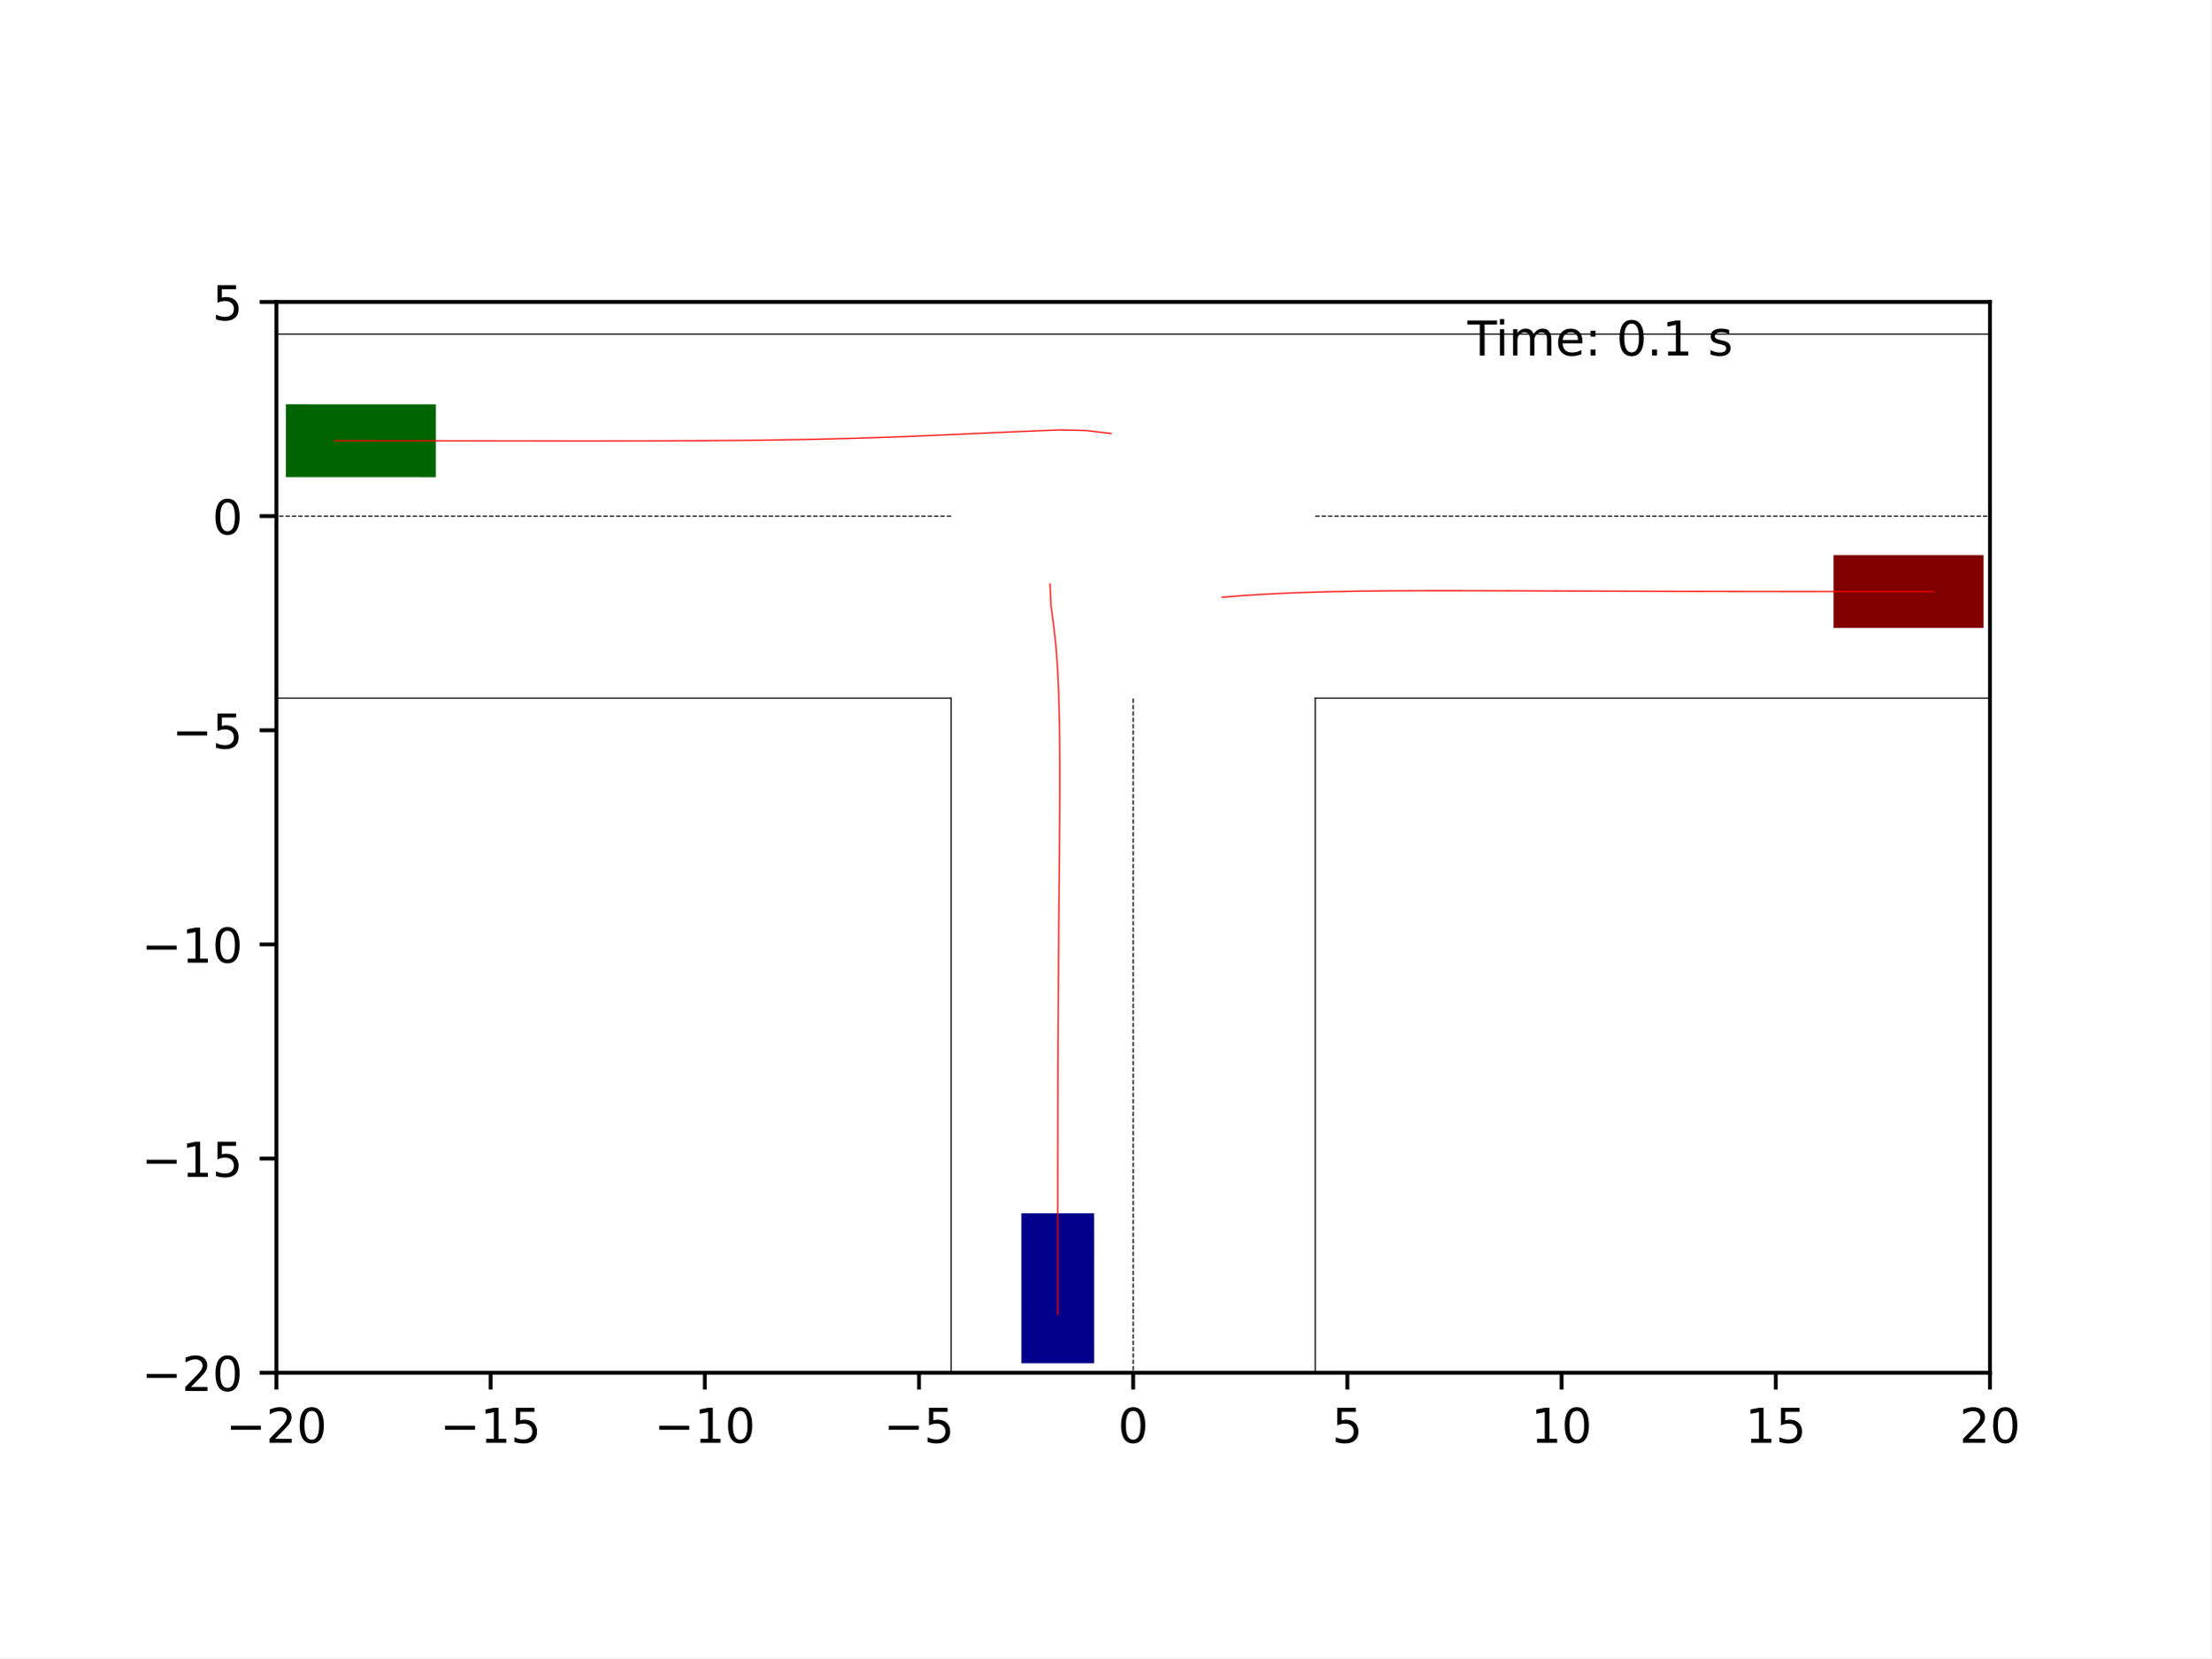
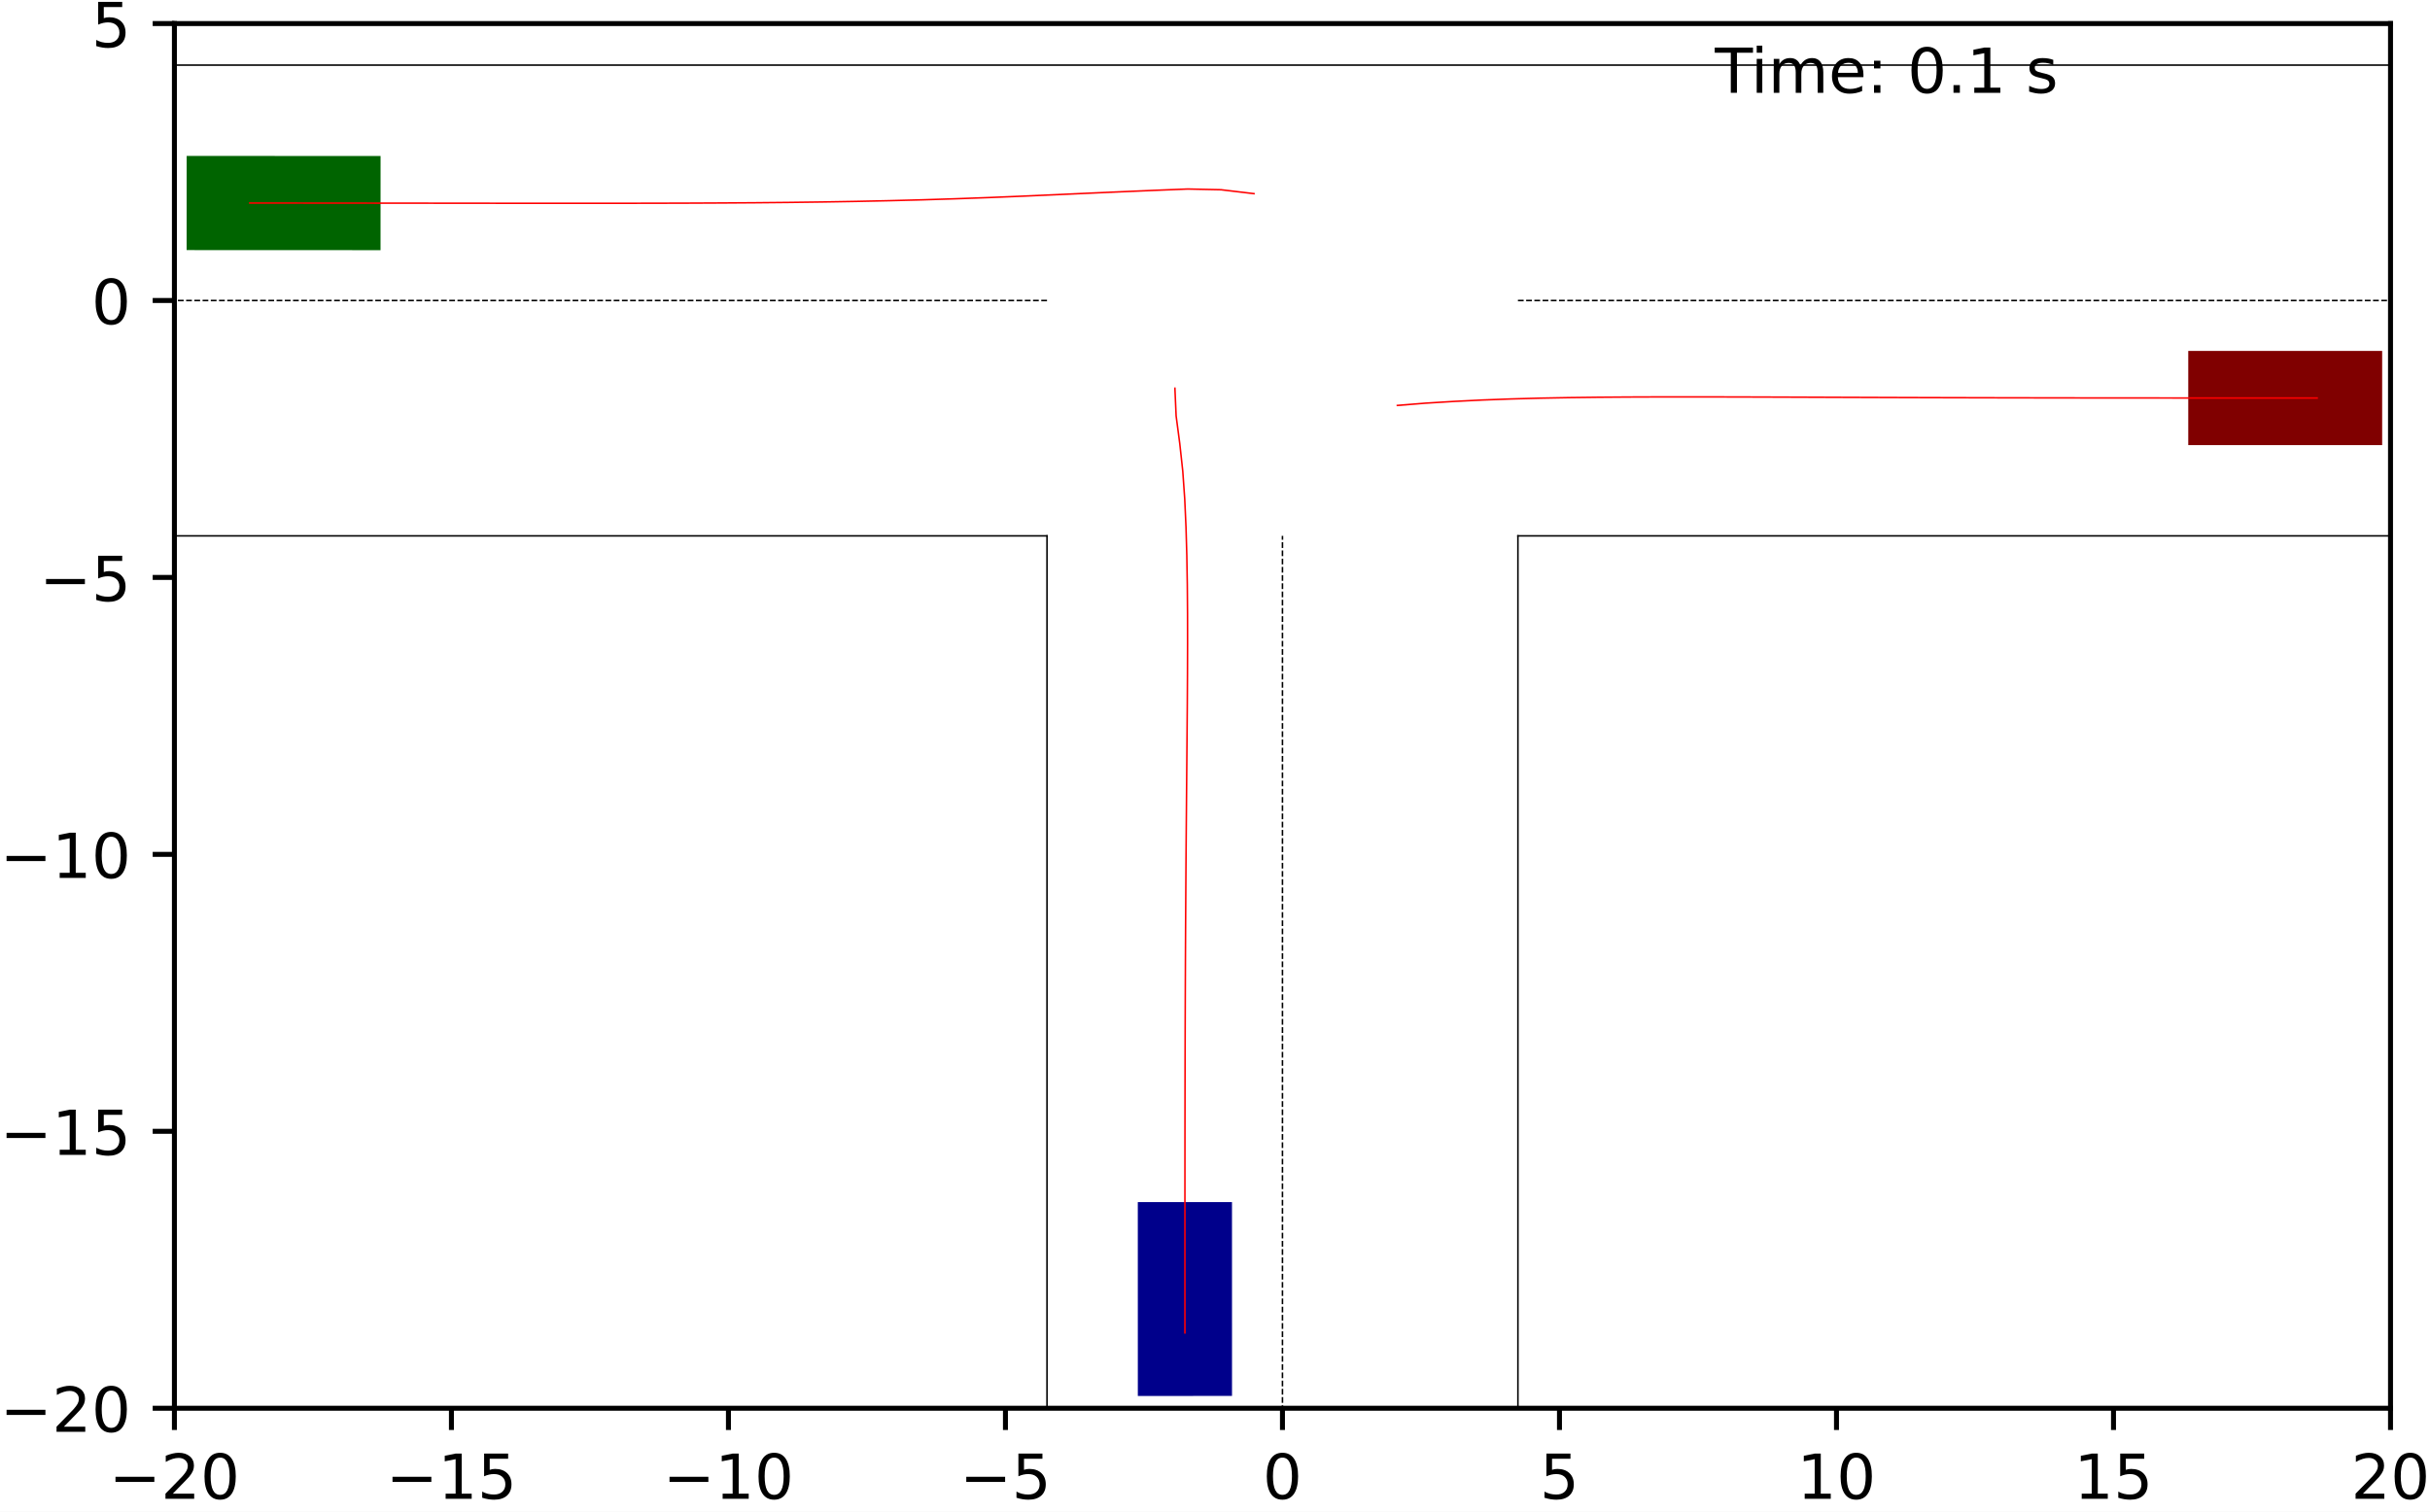
- <svg xmlns="http://www.w3.org/2000/svg" xmlns:xlink="http://www.w3.org/1999/xlink" width="460.8pt" height="345.6pt" viewBox="0 0 460.8 345.6" version="1.1">
+ <svg xmlns="http://www.w3.org/2000/svg" xmlns:xlink="http://www.w3.org/1999/xlink" width="391.587pt" height="243.677pt" viewBox="0 0 391.587 243.677" version="1.1">
  <defs>
    <style type="text/css">*{stroke-linejoin: round; stroke-linecap: butt}</style>
  </defs>
  <g id="figure_1">
    <g id="patch_1">
-       <path d="M 0 345.6  L 460.8 345.6  L 460.8 0  L 0 0  z " style="fill: #ffffff" />
+       <path d="M 0 243.677  L 391.587 243.677  L 391.587 0  L 0 0  z " style="fill: #ffffff" />
    </g>
    <g id="axes_1">
      <g id="patch_2">
-         <path d="M 57.6 286.128  L 414.72 286.128  L 414.72 62.928  L 57.6 62.928  z " style="fill: #ffffff" />
+         <path d="M 28.105 226.999  L 385.225 226.999  L 385.225 3.799  L 28.105 3.799  z " style="fill: #ffffff" />
      </g>
      <g id="patch_3">
-         <path d="M 228.031 284.144  L 228.026 252.896  L 212.849 252.899  L 212.854 284.147  z " clip-path="url(#p19b86dd84d)" style="fill: #00008b" />
+         <path d="M 198.536 225.015  L 198.531 193.767  L 183.353 193.77  L 183.358 225.018  z " clip-path="url(#pccbe651e93)" style="fill: #00008b" />
      </g>
      <g id="patch_4">
-         <path d="M 413.374 115.696  L 382.126 115.697  L 382.126 130.875  L 413.374 130.874  z " clip-path="url(#p19b86dd84d)" style="fill: #800000" />
+         <path d="M 383.879 56.567  L 352.631 56.568  L 352.631 71.746  L 383.879 71.745  z " clip-path="url(#pccbe651e93)" style="fill: #800000" />
      </g>
      <g id="patch_5">
-         <path d="M 59.569 99.441  L 90.817 99.454  L 90.824 84.276  L 59.576 84.263  z " clip-path="url(#p19b86dd84d)" style="fill: #006400" />
+         <path d="M 30.074 40.312  L 61.322 40.325  L 61.328 25.147  L 30.08 25.134  z " clip-path="url(#pccbe651e93)" style="fill: #006400" />
      </g>
      <g id="matplotlib.axis_1">
        <g id="xtick_1">
          <g id="line2d_1">
            <defs>
-               <path id="m38822426e3" d="M 0 0  L 0 3.5  " style="stroke: #000000; stroke-width: 0.8" />
+               <path id="m255080c886" d="M 0 0  L 0 3.5  " style="stroke: #000000; stroke-width: 0.8" />
            </defs>
            <g>
-               <use xlink:href="#m38822426e3" x="57.6" y="286.128" style="stroke: #000000; stroke-width: 0.8" />
+               <use xlink:href="#m255080c886" x="28.105" y="226.999" style="stroke: #000000; stroke-width: 0.8" />
            </g>
          </g>
          <g id="text_1">
-             <g transform="translate(47.04766 300.7264) scale(0.1 -0.1)">
+             <g transform="translate(17.55234 241.5977) scale(0.1 -0.1)">
              <defs>
                <path id="DejaVuSans-2212" d="M 678 2272  L 4684 2272  L 4684 1741  L 678 1741  L 678 2272  z " transform="scale(0.015625)" />
                <path id="DejaVuSans-32" d="M 1228 531  L 3431 531  L 3431 0  L 469 0  L 469 531  Q 828 903 1448 1529  Q 2069 2156 2228 2338  Q 2531 2678 2651 2914  Q 2772 3150 2772 3378  Q 2772 3750 2511 3984  Q 2250 4219 1831 4219  Q 1534 4219 1204 4116  Q 875 4013 500 3803  L 500 4441  Q 881 4594 1212 4672  Q 1544 4750 1819 4750  Q 2544 4750 2975 4387  Q 3406 4025 3406 3419  Q 3406 3131 3298 2873  Q 3191 2616 2906 2266  Q 2828 2175 2409 1742  Q 1991 1309 1228 531  z " transform="scale(0.015625)" />
                <path id="DejaVuSans-30" d="M 2034 4250  Q 1547 4250 1301 3770  Q 1056 3291 1056 2328  Q 1056 1369 1301 889  Q 1547 409 2034 409  Q 2525 409 2770 889  Q 3016 1369 3016 2328  Q 3016 3291 2770 3770  Q 2525 4250 2034 4250  z M 2034 4750  Q 2819 4750 3233 4129  Q 3647 3509 3647 2328  Q 3647 1150 3233 529  Q 2819 -91 2034 -91  Q 1250 -91 836 529  Q 422 1150 422 2328  Q 422 3509 836 4129  Q 1250 4750 2034 4750  z " transform="scale(0.015625)" />
              </defs>
              <use xlink:href="#DejaVuSans-2212" />
              <use xlink:href="#DejaVuSans-32" x="83.789" />
              <use xlink:href="#DejaVuSans-30" x="147.412" />
            </g>
          </g>
        </g>
        <g id="xtick_2">
          <g id="line2d_2">
            <g>
-               <use xlink:href="#m38822426e3" x="102.24" y="286.128" style="stroke: #000000; stroke-width: 0.8" />
+               <use xlink:href="#m255080c886" x="72.745" y="226.999" style="stroke: #000000; stroke-width: 0.8" />
            </g>
          </g>
          <g id="text_2">
-             <g transform="translate(91.68766 300.7264) scale(0.1 -0.1)">
+             <g transform="translate(62.19234 241.5977) scale(0.1 -0.1)">
              <defs>
                <path id="DejaVuSans-31" d="M 794 531  L 1825 531  L 1825 4091  L 703 3866  L 703 4441  L 1819 4666  L 2450 4666  L 2450 531  L 3481 531  L 3481 0  L 794 0  L 794 531  z " transform="scale(0.015625)" />
                <path id="DejaVuSans-35" d="M 691 4666  L 3169 4666  L 3169 4134  L 1269 4134  L 1269 2991  Q 1406 3038 1543 3061  Q 1681 3084 1819 3084  Q 2600 3084 3056 2656  Q 3513 2228 3513 1497  Q 3513 744 3044 326  Q 2575 -91 1722 -91  Q 1428 -91 1123 -41  Q 819 9 494 109  L 494 744  Q 775 591 1075 516  Q 1375 441 1709 441  Q 2250 441 2565 725  Q 2881 1009 2881 1497  Q 2881 1984 2565 2268  Q 2250 2553 1709 2553  Q 1456 2553 1204 2497  Q 953 2441 691 2322  L 691 4666  z " transform="scale(0.015625)" />
              </defs>
              <use xlink:href="#DejaVuSans-2212" />
              <use xlink:href="#DejaVuSans-31" x="83.789" />
              <use xlink:href="#DejaVuSans-35" x="147.412" />
            </g>
          </g>
        </g>
        <g id="xtick_3">
          <g id="line2d_3">
            <g>
-               <use xlink:href="#m38822426e3" x="146.88" y="286.128" style="stroke: #000000; stroke-width: 0.8" />
+               <use xlink:href="#m255080c886" x="117.385" y="226.999" style="stroke: #000000; stroke-width: 0.8" />
            </g>
          </g>
          <g id="text_3">
-             <g transform="translate(136.3277 300.7264) scale(0.1 -0.1)">
+             <g transform="translate(106.8323 241.5977) scale(0.1 -0.1)">
              <use xlink:href="#DejaVuSans-2212" />
              <use xlink:href="#DejaVuSans-31" x="83.789" />
              <use xlink:href="#DejaVuSans-30" x="147.412" />
            </g>
          </g>
        </g>
        <g id="xtick_4">
          <g id="line2d_4">
            <g>
-               <use xlink:href="#m38822426e3" x="191.52" y="286.128" style="stroke: #000000; stroke-width: 0.8" />
+               <use xlink:href="#m255080c886" x="162.025" y="226.999" style="stroke: #000000; stroke-width: 0.8" />
            </g>
          </g>
          <g id="text_4">
-             <g transform="translate(184.1489 300.7264) scale(0.1 -0.1)">
+             <g transform="translate(154.6536 241.5977) scale(0.1 -0.1)">
              <use xlink:href="#DejaVuSans-2212" />
              <use xlink:href="#DejaVuSans-35" x="83.789" />
            </g>
          </g>
        </g>
        <g id="xtick_5">
          <g id="line2d_5">
            <g>
-               <use xlink:href="#m38822426e3" x="236.16" y="286.128" style="stroke: #000000; stroke-width: 0.8" />
+               <use xlink:href="#m255080c886" x="206.665" y="226.999" style="stroke: #000000; stroke-width: 0.8" />
            </g>
          </g>
          <g id="text_5">
-             <g transform="translate(232.9787 300.7264) scale(0.1 -0.1)">
+             <g transform="translate(203.4834 241.5977) scale(0.1 -0.1)">
              <use xlink:href="#DejaVuSans-30" />
            </g>
          </g>
        </g>
        <g id="xtick_6">
          <g id="line2d_6">
            <g>
-               <use xlink:href="#m38822426e3" x="280.8" y="286.128" style="stroke: #000000; stroke-width: 0.8" />
+               <use xlink:href="#m255080c886" x="251.305" y="226.999" style="stroke: #000000; stroke-width: 0.8" />
            </g>
          </g>
          <g id="text_6">
-             <g transform="translate(277.6187 300.7264) scale(0.1 -0.1)">
+             <g transform="translate(248.1234 241.5977) scale(0.1 -0.1)">
              <use xlink:href="#DejaVuSans-35" />
            </g>
          </g>
        </g>
        <g id="xtick_7">
          <g id="line2d_7">
            <g>
-               <use xlink:href="#m38822426e3" x="325.44" y="286.128" style="stroke: #000000; stroke-width: 0.8" />
+               <use xlink:href="#m255080c886" x="295.945" y="226.999" style="stroke: #000000; stroke-width: 0.8" />
            </g>
          </g>
          <g id="text_7">
-             <g transform="translate(319.0775 300.7264) scale(0.1 -0.1)">
+             <g transform="translate(289.5822 241.5977) scale(0.1 -0.1)">
              <use xlink:href="#DejaVuSans-31" />
              <use xlink:href="#DejaVuSans-30" x="63.623" />
            </g>
          </g>
        </g>
        <g id="xtick_8">
          <g id="line2d_8">
            <g>
-               <use xlink:href="#m38822426e3" x="370.08" y="286.128" style="stroke: #000000; stroke-width: 0.8" />
+               <use xlink:href="#m255080c886" x="340.585" y="226.999" style="stroke: #000000; stroke-width: 0.8" />
            </g>
          </g>
          <g id="text_8">
-             <g transform="translate(363.7175 300.7264) scale(0.1 -0.1)">
+             <g transform="translate(334.2222 241.5977) scale(0.1 -0.1)">
              <use xlink:href="#DejaVuSans-31" />
              <use xlink:href="#DejaVuSans-35" x="63.623" />
            </g>
          </g>
        </g>
        <g id="xtick_9">
          <g id="line2d_9">
            <g>
-               <use xlink:href="#m38822426e3" x="414.72" y="286.128" style="stroke: #000000; stroke-width: 0.8" />
+               <use xlink:href="#m255080c886" x="385.225" y="226.999" style="stroke: #000000; stroke-width: 0.8" />
            </g>
          </g>
          <g id="text_9">
-             <g transform="translate(408.3575 300.7264) scale(0.1 -0.1)">
+             <g transform="translate(378.8622 241.5977) scale(0.1 -0.1)">
              <use xlink:href="#DejaVuSans-32" />
              <use xlink:href="#DejaVuSans-30" x="63.623" />
            </g>
          </g>
        </g>
      </g>
      <g id="matplotlib.axis_2">
        <g id="ytick_1">
          <g id="line2d_10">
            <defs>
-               <path id="meb318b1372" d="M 0 0  L -3.5 0  " style="stroke: #000000; stroke-width: 0.8" />
+               <path id="m0e520028b3" d="M 0 0  L -3.5 0  " style="stroke: #000000; stroke-width: 0.8" />
            </defs>
            <g>
-               <use xlink:href="#meb318b1372" x="57.6" y="286.128" style="stroke: #000000; stroke-width: 0.8" />
+               <use xlink:href="#m0e520028b3" x="28.105" y="226.999" style="stroke: #000000; stroke-width: 0.8" />
            </g>
          </g>
          <g id="text_10">
-             <g transform="translate(29.49531 289.9272) scale(0.1 -0.1)">
+             <g transform="translate(0 230.7984) scale(0.1 -0.1)">
              <use xlink:href="#DejaVuSans-2212" />
              <use xlink:href="#DejaVuSans-32" x="83.789" />
              <use xlink:href="#DejaVuSans-30" x="147.412" />
            </g>
          </g>
        </g>
        <g id="ytick_2">
          <g id="line2d_11">
            <g>
-               <use xlink:href="#meb318b1372" x="57.6" y="241.488" style="stroke: #000000; stroke-width: 0.8" />
+               <use xlink:href="#m0e520028b3" x="28.105" y="182.359" style="stroke: #000000; stroke-width: 0.8" />
            </g>
          </g>
          <g id="text_11">
-             <g transform="translate(29.49531 245.2872) scale(0.1 -0.1)">
+             <g transform="translate(0 186.1584) scale(0.1 -0.1)">
              <use xlink:href="#DejaVuSans-2212" />
              <use xlink:href="#DejaVuSans-31" x="83.789" />
              <use xlink:href="#DejaVuSans-35" x="147.412" />
            </g>
          </g>
        </g>
        <g id="ytick_3">
          <g id="line2d_12">
            <g>
-               <use xlink:href="#meb318b1372" x="57.6" y="196.848" style="stroke: #000000; stroke-width: 0.8" />
+               <use xlink:href="#m0e520028b3" x="28.105" y="137.719" style="stroke: #000000; stroke-width: 0.8" />
            </g>
          </g>
          <g id="text_12">
-             <g transform="translate(29.49531 200.6472) scale(0.1 -0.1)">
+             <g transform="translate(0 141.5184) scale(0.1 -0.1)">
              <use xlink:href="#DejaVuSans-2212" />
              <use xlink:href="#DejaVuSans-31" x="83.789" />
              <use xlink:href="#DejaVuSans-30" x="147.412" />
            </g>
          </g>
        </g>
        <g id="ytick_4">
          <g id="line2d_13">
            <g>
-               <use xlink:href="#meb318b1372" x="57.6" y="152.208" style="stroke: #000000; stroke-width: 0.8" />
+               <use xlink:href="#m0e520028b3" x="28.105" y="93.079" style="stroke: #000000; stroke-width: 0.8" />
            </g>
          </g>
          <g id="text_13">
-             <g transform="translate(35.85781 156.0072) scale(0.1 -0.1)">
+             <g transform="translate(6.3625 96.87844) scale(0.1 -0.1)">
              <use xlink:href="#DejaVuSans-2212" />
              <use xlink:href="#DejaVuSans-35" x="83.789" />
            </g>
          </g>
        </g>
        <g id="ytick_5">
          <g id="line2d_14">
            <g>
-               <use xlink:href="#meb318b1372" x="57.6" y="107.568" style="stroke: #000000; stroke-width: 0.8" />
+               <use xlink:href="#m0e520028b3" x="28.105" y="48.439" style="stroke: #000000; stroke-width: 0.8" />
            </g>
          </g>
          <g id="text_14">
-             <g transform="translate(44.2375 111.3672) scale(0.1 -0.1)">
+             <g transform="translate(14.74219 52.23844) scale(0.1 -0.1)">
              <use xlink:href="#DejaVuSans-30" />
            </g>
          </g>
        </g>
        <g id="ytick_6">
          <g id="line2d_15">
            <g>
-               <use xlink:href="#meb318b1372" x="57.6" y="62.928" style="stroke: #000000; stroke-width: 0.8" />
+               <use xlink:href="#m0e520028b3" x="28.105" y="3.799" style="stroke: #000000; stroke-width: 0.8" />
            </g>
          </g>
          <g id="text_15">
-             <g transform="translate(44.2375 66.72722) scale(0.1 -0.1)">
+             <g transform="translate(14.74219 7.598438) scale(0.1 -0.1)">
              <use xlink:href="#DejaVuSans-35" />
            </g>
          </g>
        </g>
      </g>
      <g id="line2d_16">
-         <path d="M 274.104 346.6  L 274.104 145.512  " clip-path="url(#p19b86dd84d)" style="fill: none; stroke: #000000; stroke-width: 0.25; stroke-linecap: square" />
+         <path d="M 244.609 244.677  L 244.609 86.383  " clip-path="url(#pccbe651e93)" style="fill: none; stroke: #000000; stroke-width: 0.25; stroke-linecap: square" />
      </g>
      <g id="line2d_17">
-         <path d="M 274.104 145.512  L 461.8 145.512  " clip-path="url(#p19b86dd84d)" style="fill: none; stroke: #000000; stroke-width: 0.25; stroke-linecap: square" />
+         <path d="M 244.609 86.383  L 392.587 86.383  " clip-path="url(#pccbe651e93)" style="fill: none; stroke: #000000; stroke-width: 0.25; stroke-linecap: square" />
      </g>
      <g id="line2d_18">
-         <path d="M -1 69.624  L 461.8 69.624  " clip-path="url(#p19b86dd84d)" style="fill: none; stroke: #000000; stroke-width: 0.25; stroke-linecap: square" />
+         <path d="M -1 10.495  L 392.587 10.495  " clip-path="url(#pccbe651e93)" style="fill: none; stroke: #000000; stroke-width: 0.25; stroke-linecap: square" />
      </g>
      <g id="line2d_19">
-         <path d="M 198.216 346.6  L 198.216 145.512  " clip-path="url(#p19b86dd84d)" style="fill: none; stroke: #000000; stroke-width: 0.25; stroke-linecap: square" />
+         <path d="M 168.721 244.677  L 168.721 86.383  " clip-path="url(#pccbe651e93)" style="fill: none; stroke: #000000; stroke-width: 0.25; stroke-linecap: square" />
      </g>
      <g id="line2d_20">
-         <path d="M 198.216 145.512  L -1 145.512  " clip-path="url(#p19b86dd84d)" style="fill: none; stroke: #000000; stroke-width: 0.25; stroke-linecap: square" />
+         <path d="M 168.721 86.383  L -1 86.383  " clip-path="url(#pccbe651e93)" style="fill: none; stroke: #000000; stroke-width: 0.25; stroke-linecap: square" />
      </g>
      <g id="line2d_21">
-         <path d="M 274.104 107.568  L 461.8 107.568  " clip-path="url(#p19b86dd84d)" style="fill: none; stroke-dasharray: 0.925,0.4; stroke-dashoffset: 0; stroke: #000000; stroke-width: 0.25" />
+         <path d="M 244.609 48.439  L 392.587 48.439  " clip-path="url(#pccbe651e93)" style="fill: none; stroke-dasharray: 0.925,0.4; stroke-dashoffset: 0; stroke: #000000; stroke-width: 0.25" />
      </g>
      <g id="line2d_22">
-         <path d="M 198.216 107.568  L -1 107.568  " clip-path="url(#p19b86dd84d)" style="fill: none; stroke-dasharray: 0.925,0.4; stroke-dashoffset: 0; stroke: #000000; stroke-width: 0.25" />
+         <path d="M 168.721 48.439  L -1 48.439  " clip-path="url(#pccbe651e93)" style="fill: none; stroke-dasharray: 0.925,0.4; stroke-dashoffset: 0; stroke: #000000; stroke-width: 0.25" />
      </g>
      <g id="line2d_23">
-         <path d="M 236.16 346.6  L 236.16 145.512  " clip-path="url(#p19b86dd84d)" style="fill: none; stroke-dasharray: 0.925,0.4; stroke-dashoffset: 0; stroke: #000000; stroke-width: 0.25" />
+         <path d="M 206.665 244.677  L 206.665 86.383  " clip-path="url(#pccbe651e93)" style="fill: none; stroke-dasharray: 0.925,0.4; stroke-dashoffset: 0; stroke: #000000; stroke-width: 0.25" />
      </g>
      <g id="line2d_24">
-         <path d="M 220.441 273.983  L 220.44 268.521  L 220.44 263.048  L 220.44 257.568  L 220.441 252.086  L 220.445 246.605  L 220.45 241.13  L 220.457 235.666  L 220.468 230.216  L 220.482 224.787  L 220.5 219.381  L 220.522 214.004  L 220.548 208.662  L 220.58 203.358  L 220.616 198.098  L 220.655 192.886  L 220.698 187.726  L 220.742 182.624  L 220.785 177.582  L 220.823 172.604  L 220.853 167.692  L 220.868 162.847  L 220.861 158.069  L 220.825 153.357  L 220.747 148.706  L 220.617 144.112  L 220.412 139.569  L 220.094 135.07  L 219.61 130.611  L 219.026 126.176  L 218.83 121.707  " clip-path="url(#p19b86dd84d)" style="fill: none; stroke: #ff0000; stroke-width: 0.25; stroke-linecap: square" />
+         <path d="M 190.946 214.854  L 190.945 209.393  L 190.944 203.92  L 190.945 198.44  L 190.946 192.957  L 190.949 187.476  L 190.954 182.001  L 190.962 176.537  L 190.973 171.088  L 190.986 165.658  L 191.004 160.252  L 191.026 154.876  L 191.053 149.533  L 191.085 144.229  L 191.12 138.969  L 191.16 133.757  L 191.203 128.597  L 191.247 123.495  L 191.29 118.453  L 191.328 113.475  L 191.357 108.563  L 191.372 103.718  L 191.366 98.941  L 191.329 94.228  L 191.252 89.578  L 191.121 84.984  L 190.916 80.44  L 190.599 75.941  L 190.114 71.483  L 189.529 67.047  L 189.333 62.578  " clip-path="url(#pccbe651e93)" style="fill: none; stroke: #ff0000; stroke-width: 0.25; stroke-linecap: square" />
      </g>
      <g id="line2d_25">
-         <path d="M 402.89 123.285  L 397.75 123.285  L 392.602 123.285  L 387.45 123.285  L 382.294 123.283  L 377.138 123.281  L 371.983 123.278  L 366.832 123.273  L 361.688 123.267  L 356.553 123.26  L 351.429 123.25  L 346.319 123.239  L 341.226 123.226  L 336.152 123.211  L 331.1 123.194  L 326.073 123.176  L 321.074 123.157  L 316.105 123.139  L 311.168 123.123  L 306.266 123.111  L 301.401 123.106  L 296.573 123.11  L 291.785 123.127  L 287.035 123.162  L 282.324 123.221  L 277.65 123.31  L 273.009 123.436  L 268.398 123.607  L 263.81 123.833  L 259.238 124.114  L 254.675 124.48  " clip-path="url(#p19b86dd84d)" style="fill: none; stroke: #ff0000; stroke-width: 0.25; stroke-linecap: square" />
+         <path d="M 373.395 64.156  L 368.255 64.157  L 363.107 64.156  L 357.954 64.156  L 352.799 64.154  L 347.642 64.152  L 342.488 64.149  L 337.337 64.145  L 332.193 64.139  L 327.058 64.131  L 321.934 64.122  L 316.824 64.11  L 311.731 64.097  L 306.657 64.082  L 301.605 64.065  L 296.578 64.047  L 291.579 64.028  L 286.609 64.01  L 281.673 63.994  L 276.771 63.982  L 271.905 63.977  L 267.078 63.981  L 262.289 63.998  L 257.54 64.034  L 252.829 64.093  L 248.154 64.181  L 243.513 64.307  L 238.902 64.478  L 234.314 64.704  L 229.742 64.985  L 225.18 65.351  " clip-path="url(#pccbe651e93)" style="fill: none; stroke: #ff0000; stroke-width: 0.25; stroke-linecap: square" />
      </g>
      <g id="line2d_26">
-         <path d="M 69.745 91.853  L 75.196 91.858  L 80.648 91.863  L 86.098 91.868  L 91.547 91.873  L 96.994 91.879  L 102.439 91.885  L 107.88 91.891  L 113.319 91.895  L 118.753 91.899  L 124.182 91.899  L 129.606 91.896  L 135.025 91.887  L 140.438 91.872  L 145.843 91.846  L 151.242 91.809  L 156.634 91.756  L 162.019 91.686  L 167.395 91.594  L 172.765 91.479  L 178.127 91.338  L 183.482 91.169  L 188.832 90.974  L 194.177 90.754  L 199.519 90.517  L 204.861 90.275  L 210.204 90.039  L 215.551 89.811  L 220.9 89.596  L 226.254 89.714  L 231.572 90.345  " clip-path="url(#p19b86dd84d)" style="fill: none; stroke: #ff0000; stroke-width: 0.25; stroke-linecap: square" />
+         <path d="M 40.25 32.724  L 45.701 32.729  L 51.152 32.734  L 56.603 32.739  L 62.052 32.744  L 67.499 32.75  L 72.943 32.756  L 78.385 32.762  L 83.823 32.767  L 89.257 32.77  L 94.687 32.77  L 100.111 32.767  L 105.53 32.759  L 110.942 32.743  L 116.348 32.717  L 121.747 32.68  L 127.139 32.627  L 132.523 32.557  L 137.9 32.465  L 143.269 32.35  L 148.632 32.209  L 153.987 32.04  L 159.337 31.845  L 164.681 31.625  L 170.024 31.388  L 175.366 31.146  L 180.709 30.91  L 186.055 30.682  L 191.405 30.467  L 196.759 30.585  L 202.077 31.216  " clip-path="url(#pccbe651e93)" style="fill: none; stroke: #ff0000; stroke-width: 0.25; stroke-linecap: square" />
      </g>
      <g id="patch_6">
-         <path d="M 57.6 286.128  L 57.6 62.928  " style="fill: none; stroke: #000000; stroke-width: 0.8; stroke-linejoin: miter; stroke-linecap: square" />
+         <path d="M 28.105 226.999  L 28.105 3.799  " style="fill: none; stroke: #000000; stroke-width: 0.8; stroke-linejoin: miter; stroke-linecap: square" />
      </g>
      <g id="patch_7">
-         <path d="M 414.72 286.128  L 414.72 62.928  " style="fill: none; stroke: #000000; stroke-width: 0.8; stroke-linejoin: miter; stroke-linecap: square" />
+         <path d="M 385.225 226.999  L 385.225 3.799  " style="fill: none; stroke: #000000; stroke-width: 0.8; stroke-linejoin: miter; stroke-linecap: square" />
      </g>
      <g id="patch_8">
-         <path d="M 57.6 286.128  L 414.72 286.128  " style="fill: none; stroke: #000000; stroke-width: 0.8; stroke-linejoin: miter; stroke-linecap: square" />
+         <path d="M 28.105 226.999  L 385.225 226.999  " style="fill: none; stroke: #000000; stroke-width: 0.8; stroke-linejoin: miter; stroke-linecap: square" />
      </g>
      <g id="patch_9">
-         <path d="M 57.6 62.928  L 414.72 62.928  " style="fill: none; stroke: #000000; stroke-width: 0.8; stroke-linejoin: miter; stroke-linecap: square" />
+         <path d="M 28.105 3.799  L 385.225 3.799  " style="fill: none; stroke: #000000; stroke-width: 0.8; stroke-linejoin: miter; stroke-linecap: square" />
      </g>
      <g id="text_16">
-         <g transform="translate(305.8473 74.088) scale(0.1 -0.1)">
+         <g transform="translate(276.352 14.95922) scale(0.1 -0.1)">
          <defs>
            <path id="DejaVuSans-54" d="M -19 4666  L 3928 4666  L 3928 4134  L 2272 4134  L 2272 0  L 1638 0  L 1638 4134  L -19 4134  L -19 4666  z " transform="scale(0.015625)" />
            <path id="DejaVuSans-69" d="M 603 3500  L 1178 3500  L 1178 0  L 603 0  L 603 3500  z M 603 4863  L 1178 4863  L 1178 4134  L 603 4134  L 603 4863  z " transform="scale(0.015625)" />
            <path id="DejaVuSans-6d" d="M 3328 2828  Q 3544 3216 3844 3400  Q 4144 3584 4550 3584  Q 5097 3584 5394 3201  Q 5691 2819 5691 2113  L 5691 0  L 5113 0  L 5113 2094  Q 5113 2597 4934 2840  Q 4756 3084 4391 3084  Q 3944 3084 3684 2787  Q 3425 2491 3425 1978  L 3425 0  L 2847 0  L 2847 2094  Q 2847 2600 2669 2842  Q 2491 3084 2119 3084  Q 1678 3084 1418 2786  Q 1159 2488 1159 1978  L 1159 0  L 581 0  L 581 3500  L 1159 3500  L 1159 2956  Q 1356 3278 1631 3431  Q 1906 3584 2284 3584  Q 2666 3584 2933 3390  Q 3200 3197 3328 2828  z " transform="scale(0.015625)" />
            <path id="DejaVuSans-65" d="M 3597 1894  L 3597 1613  L 953 1613  Q 991 1019 1311 708  Q 1631 397 2203 397  Q 2534 397 2845 478  Q 3156 559 3463 722  L 3463 178  Q 3153 47 2828 -22  Q 2503 -91 2169 -91  Q 1331 -91 842 396  Q 353 884 353 1716  Q 353 2575 817 3079  Q 1281 3584 2069 3584  Q 2775 3584 3186 3129  Q 3597 2675 3597 1894  z M 3022 2063  Q 3016 2534 2758 2815  Q 2500 3097 2075 3097  Q 1594 3097 1305 2825  Q 1016 2553 972 2059  L 3022 2063  z " transform="scale(0.015625)" />
            <path id="DejaVuSans-3a" d="M 750 794  L 1409 794  L 1409 0  L 750 0  L 750 794  z M 750 3309  L 1409 3309  L 1409 2516  L 750 2516  L 750 3309  z " transform="scale(0.015625)" />
            <path id="DejaVuSans-20" transform="scale(0.015625)" />
            <path id="DejaVuSans-2e" d="M 684 794  L 1344 794  L 1344 0  L 684 0  L 684 794  z " transform="scale(0.015625)" />
            <path id="DejaVuSans-73" d="M 2834 3397  L 2834 2853  Q 2591 2978 2328 3040  Q 2066 3103 1784 3103  Q 1356 3103 1142 2972  Q 928 2841 928 2578  Q 928 2378 1081 2264  Q 1234 2150 1697 2047  L 1894 2003  Q 2506 1872 2764 1633  Q 3022 1394 3022 966  Q 3022 478 2636 193  Q 2250 -91 1575 -91  Q 1294 -91 989 -36  Q 684 19 347 128  L 347 722  Q 666 556 975 473  Q 1284 391 1588 391  Q 1994 391 2212 530  Q 2431 669 2431 922  Q 2431 1156 2273 1281  Q 2116 1406 1581 1522  L 1381 1569  Q 847 1681 609 1914  Q 372 2147 372 2553  Q 372 3047 722 3315  Q 1072 3584 1716 3584  Q 2034 3584 2315 3537  Q 2597 3491 2834 3397  z " transform="scale(0.015625)" />
          </defs>
          <use xlink:href="#DejaVuSans-54" />
          <use xlink:href="#DejaVuSans-69" x="57.959" />
          <use xlink:href="#DejaVuSans-6d" x="85.742" />
          <use xlink:href="#DejaVuSans-65" x="183.154" />
          <use xlink:href="#DejaVuSans-3a" x="244.678" />
          <use xlink:href="#DejaVuSans-20" x="278.369" />
          <use xlink:href="#DejaVuSans-30" x="310.156" />
          <use xlink:href="#DejaVuSans-2e" x="373.779" />
          <use xlink:href="#DejaVuSans-31" x="405.566" />
          <use xlink:href="#DejaVuSans-20" x="469.189" />
          <use xlink:href="#DejaVuSans-73" x="500.977" />
        </g>
      </g>
    </g>
  </g>
  <defs>
-     <clipPath id="p19b86dd84d">
-       <rect x="57.6" y="62.928" width="357.12" height="223.2" />
+     <clipPath id="pccbe651e93">
+       <rect x="28.105" y="3.799" width="357.12" height="223.2" />
    </clipPath>
  </defs>
</svg>
